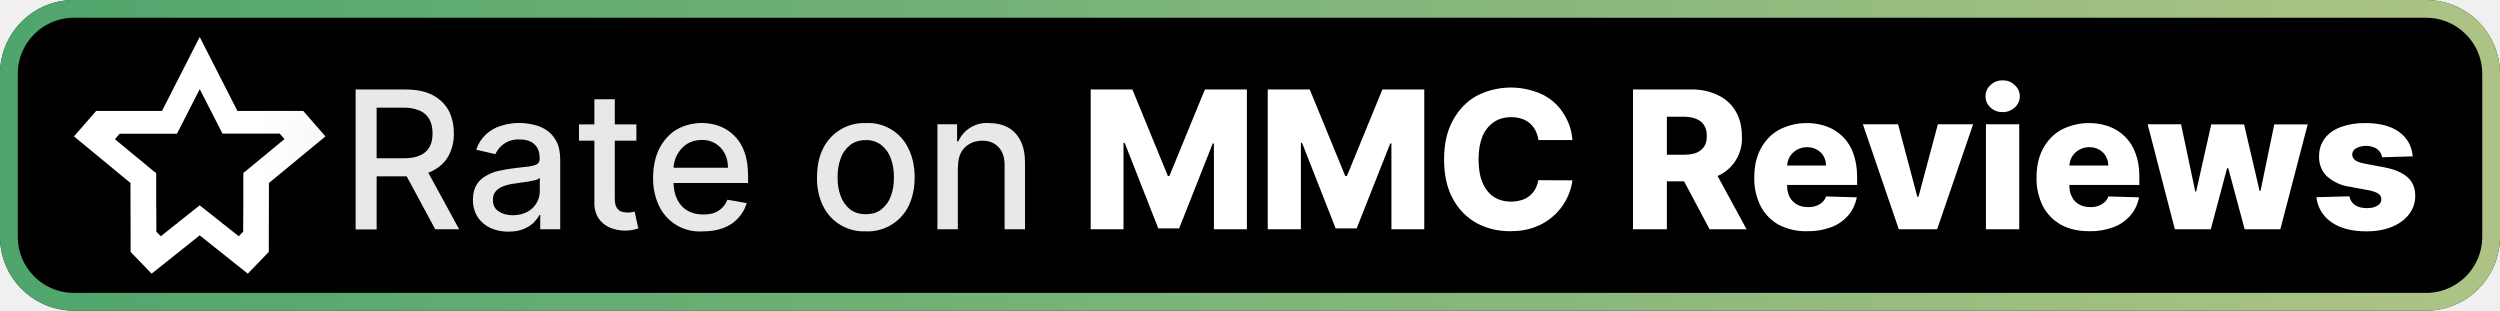
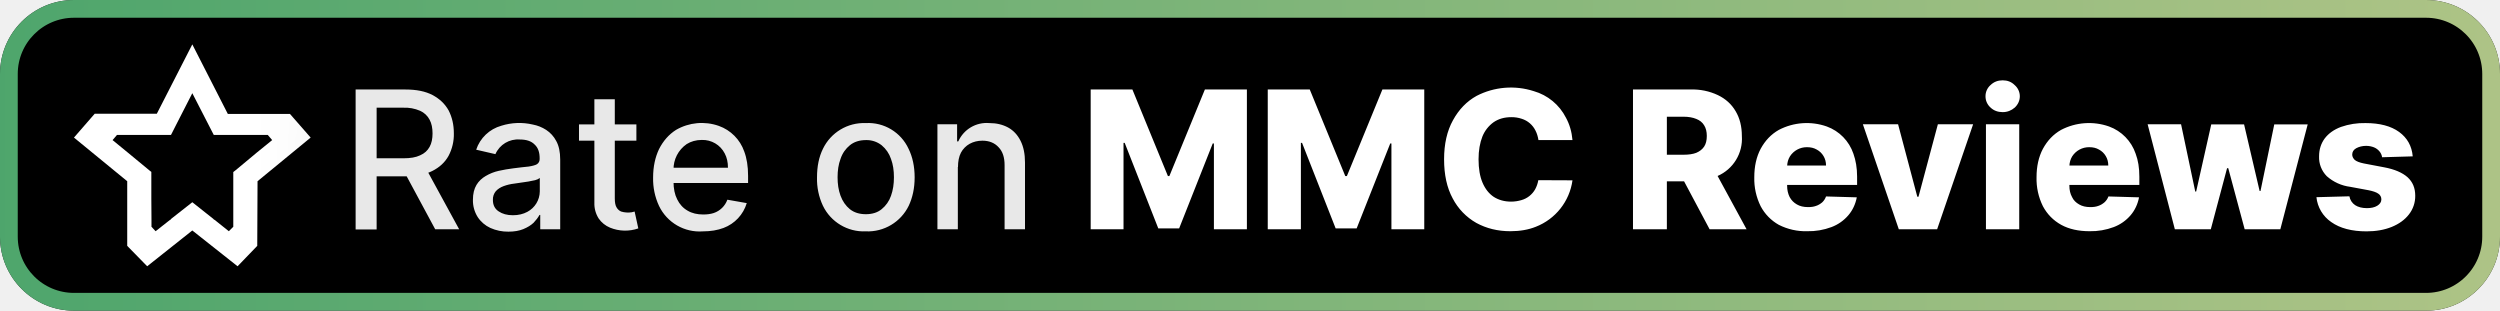
<svg xmlns="http://www.w3.org/2000/svg" width="169" height="21" fill="none">
  <g clip-path="url(#a)">
    <rect width="169" height="21" fill="#000" rx="5" />
    <g filter="url(#b)">
      <g clip-path="url(#c)">
-         <g clip-path="url(#d)">
-           <path fill="#fff" d="m13.5 2.5-2.55 5H6.5L5 9.22l3.82 3.15.01 4.66 1.42 1.47 3.25-2.59 3.25 2.59 1.42-1.47.01-4.66L22 9.22 20.5 7.5h-4.45l-2.55-5Zm0 3.52 1.54 3.01h3.87l.32.37-1.11.92-1.54 1.27-.13.1v1.92l-.01 1.53v.52l-.3.31-1.05-.83h-.05v-.04l-1.54-1.22-1.54 1.22v.04h-.05l-1.04.83-.3-.31v-.52l-.01-1.53V11.7l-.14-.1-1.54-1.27-1.11-.92.32-.37h3.87l.36-.7 1.18-2.31Z" />
-         </g>
+         <path fill="#fff" d="m13 3-2.4 4.69H6.4L5 9.3l3.6 2.95v4.37L9.95 18 13 15.58 16.06 18l1.33-1.38.02-4.37L21 9.3l-1.4-1.6h-4.2L13 3Zm0 3.3 1.45 2.82h3.65l.3.35-1.06.86-1.44 1.2-.13.1v3.7l-.3.3-.98-.78h-.04v-.03L13 13.67l-1.45 1.14v.04h-.04l-.99.78-.28-.3v-.48l-.01-1.43v-1.8l-.13-.1-1.44-1.19-1.05-.86.3-.35h3.65l.33-.65L13 6.3Z" />
      </g>
    </g>
-     <g filter="url(#e)">
+     <g filter="url(#d)">
      <path fill="#E8E8E8" d="M24.04 15.5V6.05h3.37c.73 0 1.34.12 1.82.37.49.26.85.6 1.1 1.05.23.45.35.96.35 1.54a3.1 3.1 0 0 1-.36 1.53c-.24.43-.6.77-1.1 1.02-.48.24-1.08.36-1.82.36h-2.55V10.7h2.42c.47 0 .84-.06 1.13-.2.3-.13.5-.32.64-.57.14-.25.2-.56.2-.91 0-.36-.06-.67-.2-.93a1.34 1.34 0 0 0-.64-.6 2.6 2.6 0 0 0-1.14-.21h-1.8v8.23h-1.42Zm4.67-4.27 2.33 4.27h-1.62l-2.3-4.27h1.59Zm5.66 4.43a2.9 2.9 0 0 1-1.22-.25 2.05 2.05 0 0 1-.86-.74 2.1 2.1 0 0 1-.32-1.17c0-.4.08-.73.24-1 .15-.25.36-.45.62-.6a3 3 0 0 1 .88-.35c.32-.07.65-.13.98-.17.43-.05.77-.1 1.04-.12.26-.04.45-.09.57-.16a.4.4 0 0 0 .18-.36v-.04c0-.4-.1-.71-.34-.93-.22-.23-.56-.34-1-.34a1.66 1.66 0 0 0-1.65.99l-1.3-.3a2.5 2.5 0 0 1 1.7-1.62 4.02 4.02 0 0 1 2.13-.08c.32.06.62.18.9.36a2 2 0 0 1 .68.75c.18.32.27.74.27 1.26v4.71h-1.35v-.97h-.05c-.1.18-.23.35-.4.53-.18.17-.41.31-.7.43-.27.11-.6.17-1 .17Zm.3-1.11c.38 0 .7-.08.98-.23a1.58 1.58 0 0 0 .84-1.38v-.91a.72.72 0 0 1-.29.14l-.47.1a58.6 58.6 0 0 1-.95.14c-.27.03-.51.09-.73.17-.22.08-.4.2-.53.34a.87.87 0 0 0-.2.6c0 .34.13.6.39.77.25.17.57.26.96.26Zm8.35-6.14v1.1h-3.88v-1.1h3.88Zm-2.84-1.7h1.38v6.7c0 .28.04.48.12.61.08.14.19.23.31.28a1.61 1.61 0 0 0 .71.05l.2-.05.25 1.14a2.7 2.7 0 0 1-1.91-.05 1.74 1.74 0 0 1-.77-.62 1.87 1.87 0 0 1-.29-1.07V6.71Zm7.34 8.93a3.04 3.04 0 0 1-2.97-1.72 4.3 4.3 0 0 1-.4-1.92c0-.73.14-1.37.4-1.92.28-.55.66-.99 1.15-1.3a3.47 3.47 0 0 1 2.89-.27 2.82 2.82 0 0 1 1.72 1.73c.17.45.26 1 .26 1.64v.49h-5.64v-1.03h4.28c0-.37-.07-.69-.22-.97a1.68 1.68 0 0 0-1.55-.91c-.39 0-.73.1-1.02.28a2.06 2.06 0 0 0-.89 1.73v.8c0 .48.08.88.25 1.21.16.33.4.59.7.76.3.18.66.26 1.06.26.26 0 .5-.03.71-.1a1.48 1.48 0 0 0 .92-.9l1.31.23a2.58 2.58 0 0 1-1.57 1.68c-.4.15-.87.23-1.38.23Zm11 0a3.07 3.07 0 0 1-2.89-1.73 4.24 4.24 0 0 1-.4-1.92c0-.74.13-1.38.4-1.93a3.08 3.08 0 0 1 2.9-1.74 3 3 0 0 1 2.89 1.74c.27.55.41 1.2.41 1.93s-.14 1.37-.4 1.92a3.08 3.08 0 0 1-2.9 1.73Zm.01-1.16c.43 0 .79-.11 1.07-.34a2 2 0 0 0 .63-.9c.14-.39.2-.8.2-1.26 0-.45-.06-.87-.2-1.24a2.03 2.03 0 0 0-.63-.92 1.64 1.64 0 0 0-1.07-.35c-.43 0-.8.12-1.08.35-.28.23-.5.53-.63.92-.14.37-.2.79-.2 1.24 0 .46.06.87.2 1.25s.35.68.63.91c.29.23.65.34 1.08.34Zm6.22-3.19v4.21h-1.38V8.4h1.33v1.16h.08a2.1 2.1 0 0 1 2.1-1.24c.48 0 .9.1 1.27.3.36.2.64.5.84.9.2.4.3.88.3 1.47v4.51h-1.38v-4.34c0-.52-.13-.92-.4-1.2-.27-.3-.64-.45-1.1-.45-.32 0-.6.07-.86.21a1.5 1.5 0 0 0-.59.6c-.14.27-.2.6-.2.97Z" />
      <path fill="#fff" d="M73.72 6.05h2.83l2.4 5.85h.1l2.4-5.85h2.84v9.45h-2.23V9.7h-.08l-2.27 5.74H78.3l-2.27-5.78h-.08v5.84h-2.22V6.05Zm12 0h2.82l2.4 5.85h.11l2.4-5.85h2.83v9.45h-2.22V9.7h-.08l-2.27 5.74h-1.42l-2.27-5.78h-.08v5.84H85.7V6.05Zm20.57 3.42H104c-.04-.24-.1-.45-.2-.64a1.55 1.55 0 0 0-.93-.8 2.14 2.14 0 0 0-.7-.11c-.47 0-.86.11-1.2.34a2.2 2.2 0 0 0-.76.97c-.17.43-.26.94-.26 1.54 0 .63.09 1.16.27 1.58.18.42.43.74.76.96.33.21.72.32 1.17.32.25 0 .48-.04.69-.1a1.55 1.55 0 0 0 .94-.74 2 2 0 0 0 .21-.61l2.31.01a3.95 3.95 0 0 1-2.48 3.14c-.5.2-1.07.3-1.72.3-.86 0-1.62-.19-2.3-.56a4.06 4.06 0 0 1-1.6-1.66c-.39-.72-.58-1.6-.58-2.64s.2-1.92.6-2.64c.4-.73.93-1.28 1.6-1.65a5.05 5.05 0 0 1 3.86-.32 3.53 3.53 0 0 1 2.18 1.8c.24.44.39.94.44 1.51Zm4.1 6.03V6.05h3.9a4 4 0 0 1 1.84.38c.52.25.92.61 1.2 1.09.28.47.42 1.03.42 1.67a2.74 2.74 0 0 1-1.65 2.71c-.53.25-1.15.36-1.87.36h-2.47v-1.8h2.04c.35 0 .64-.04.87-.13.23-.1.4-.23.53-.42.12-.18.18-.42.18-.72 0-.29-.06-.53-.18-.72-.12-.2-.3-.34-.53-.43-.24-.1-.53-.15-.87-.15h-1.12v7.61h-2.29Zm5.33-4.32 2.35 4.32h-2.5l-2.3-4.32h2.45Zm6.45 4.45a4 4 0 0 1-1.92-.43 3.1 3.1 0 0 1-1.23-1.26 4.17 4.17 0 0 1-.43-1.96c0-.73.14-1.37.43-1.92.3-.55.7-.98 1.23-1.28a4.08 4.08 0 0 1 3.24-.23 2.97 2.97 0 0 1 1.8 1.84c.16.45.25.96.25 1.55v.56h-6.16v-1.31h4.06c0-.24-.06-.46-.17-.64a1.16 1.16 0 0 0-.46-.44c-.19-.11-.4-.16-.66-.16a1.35 1.35 0 0 0-1.15.62c-.12.2-.18.41-.19.66v1.33c0 .29.06.54.17.76.12.22.28.38.49.5.2.12.46.18.75.18.2 0 .38-.02.54-.08.16-.05.3-.14.42-.24a1 1 0 0 0 .26-.4l2.08.06c-.09.46-.28.87-.57 1.21a2.8 2.8 0 0 1-1.14.8 4.4 4.4 0 0 1-1.64.28Zm11.21-7.22-2.43 7.09h-2.59l-2.43-7.1h2.38l1.3 4.9h.08L131 8.4h2.38Zm.87 7.09V8.4h2.25v7.1h-2.25Zm1.13-7.92c-.32 0-.6-.1-.82-.31a1.01 1.01 0 0 1-.34-.77 1 1 0 0 1 .34-.75c.23-.22.5-.32.82-.32.32 0 .59.1.81.32a1 1 0 0 1 .35.75c0 .3-.12.56-.34.77-.23.2-.5.31-.82.31Zm5.88 8.05c-.75 0-1.39-.14-1.92-.43-.54-.3-.95-.72-1.24-1.26a4.17 4.17 0 0 1-.43-1.96c0-.73.14-1.37.43-1.92.3-.55.7-.98 1.23-1.28a4.08 4.08 0 0 1 3.24-.23 2.97 2.97 0 0 1 1.8 1.84c.17.45.25.96.25 1.55v.56h-6.16v-1.31h4.06c0-.24-.06-.46-.17-.64a1.16 1.16 0 0 0-.46-.44c-.19-.11-.4-.16-.66-.16a1.35 1.35 0 0 0-1.15.62c-.12.2-.18.41-.19.66v1.33c0 .29.06.54.18.76.1.22.27.38.48.5.2.12.46.18.75.18.2 0 .38-.02.54-.08.16-.05.3-.14.42-.24a1 1 0 0 0 .27-.4l2.07.06c-.09.46-.28.87-.57 1.21a2.8 2.8 0 0 1-1.14.8 4.4 4.4 0 0 1-1.63.28Zm5.76-.13-1.84-7.1h2.26l.96 4.55h.06l1.02-4.54h2.22l1.05 4.5h.06l.93-4.5H156l-1.85 7.09h-2.41l-1.11-4.13h-.08l-1.1 4.13h-2.43Zm16.08-4.93-2.07.06a.77.77 0 0 0-.18-.4.94.94 0 0 0-.37-.27c-.15-.06-.33-.1-.53-.1-.26 0-.48.06-.67.16-.18.1-.27.25-.27.43 0 .13.06.25.17.36.12.1.32.18.62.24l1.37.26c.7.13 1.23.36 1.58.67.35.32.52.73.52 1.25a2 2 0 0 1-.43 1.27c-.28.36-.67.64-1.16.84-.5.2-1.06.3-1.7.3-1 0-1.8-.21-2.39-.63a2.33 2.33 0 0 1-1-1.68l2.23-.06a.9.9 0 0 0 .39.6c.2.13.47.2.79.2.29 0 .52-.05.7-.16.18-.11.28-.25.28-.43a.45.45 0 0 0-.21-.39c-.14-.1-.36-.17-.65-.23l-1.24-.23a2.94 2.94 0 0 1-1.59-.72 1.8 1.8 0 0 1-.52-1.34c0-.47.13-.87.38-1.21.26-.34.62-.6 1.1-.78a4.7 4.7 0 0 1 1.66-.26c.96 0 1.72.2 2.27.6.55.4.86.95.92 1.65Z" />
    </g>
  </g>
-   <rect width="167.8" height="19.8" x=".6" y=".6" stroke="url(#f)" stroke-opacity=".88" stroke-width="1.2" rx="4.4" />
+   <rect width="167.8" height="19.8" x=".6" y=".6" stroke="url(#e)" stroke-opacity=".88" stroke-width="1.2" rx="4.4" />
  <defs>
    <clipPath id="a">
      <rect width="169" height="21" fill="#fff" rx="5" />
    </clipPath>
    <clipPath id="c">
-       <path fill="#fff" d="M5 2.5h17v16H5z" />
+       <path fill="#fff" d="M5 3h16v15H5z" />
    </clipPath>
-     <clipPath id="d">
-       <path fill="#fff" d="M5 2.5h17v16H5z" />
-     </clipPath>
-     <filter id="b" width="28.2" height="27.2" x="-.6" y="-3.1" color-interpolation-filters="sRGB" filterUnits="userSpaceOnUse">
+     <filter id="b" width="27.2" height="27.2" x="-.6" y="-3.1" color-interpolation-filters="sRGB" filterUnits="userSpaceOnUse">
      <feFlood flood-opacity="0" result="BackgroundImageFix" />
      <feColorMatrix in="SourceAlpha" result="hardAlpha" values="0 0 0 0 0 0 0 0 0 0 0 0 0 0 0 0 0 0 127 0" />
      <feOffset />
      <feGaussianBlur stdDeviation="2.8" />
      <feComposite in2="hardAlpha" operator="out" />
      <feColorMatrix values="0 0 0 0 0 0 0 0 0 0 0 0 0 0 0 0 0 0 0.25 0" />
      <feBlend in2="BackgroundImageFix" result="effect1_dropShadow_2003_2" />
      <feBlend in="SourceGraphic" in2="effect1_dropShadow_2003_2" result="shape" />
    </filter>
-     <filter id="e" width="152.43" height="27.43" x="17.29" y="-3.21" color-interpolation-filters="sRGB" filterUnits="userSpaceOnUse">
+     <filter id="d" width="152.43" height="27.43" x="17.29" y="-3.21" color-interpolation-filters="sRGB" filterUnits="userSpaceOnUse">
      <feFlood flood-opacity="0" result="BackgroundImageFix" />
      <feColorMatrix in="SourceAlpha" result="hardAlpha" values="0 0 0 0 0 0 0 0 0 0 0 0 0 0 0 0 0 0 127 0" />
      <feOffset />
      <feGaussianBlur stdDeviation="2.86" />
      <feComposite in2="hardAlpha" operator="out" />
      <feColorMatrix values="0 0 0 0 0 0 0 0 0 0 0 0 0 0 0 0 0 0 0.25 0" />
      <feBlend in2="BackgroundImageFix" result="effect1_dropShadow_2003_2" />
      <feBlend in="SourceGraphic" in2="effect1_dropShadow_2003_2" result="shape" />
    </filter>
-     <linearGradient id="f" x1="0" x2="169" y1="10.5" y2="10.5" gradientUnits="userSpaceOnUse">
+     <linearGradient id="e" x1="0" x2="169" y1="10.5" y2="10.5" gradientUnits="userSpaceOnUse">
      <stop stop-color="#59BC7B" />
      <stop offset="1" stop-color="#C5DE98" />
    </linearGradient>
  </defs>
</svg>
